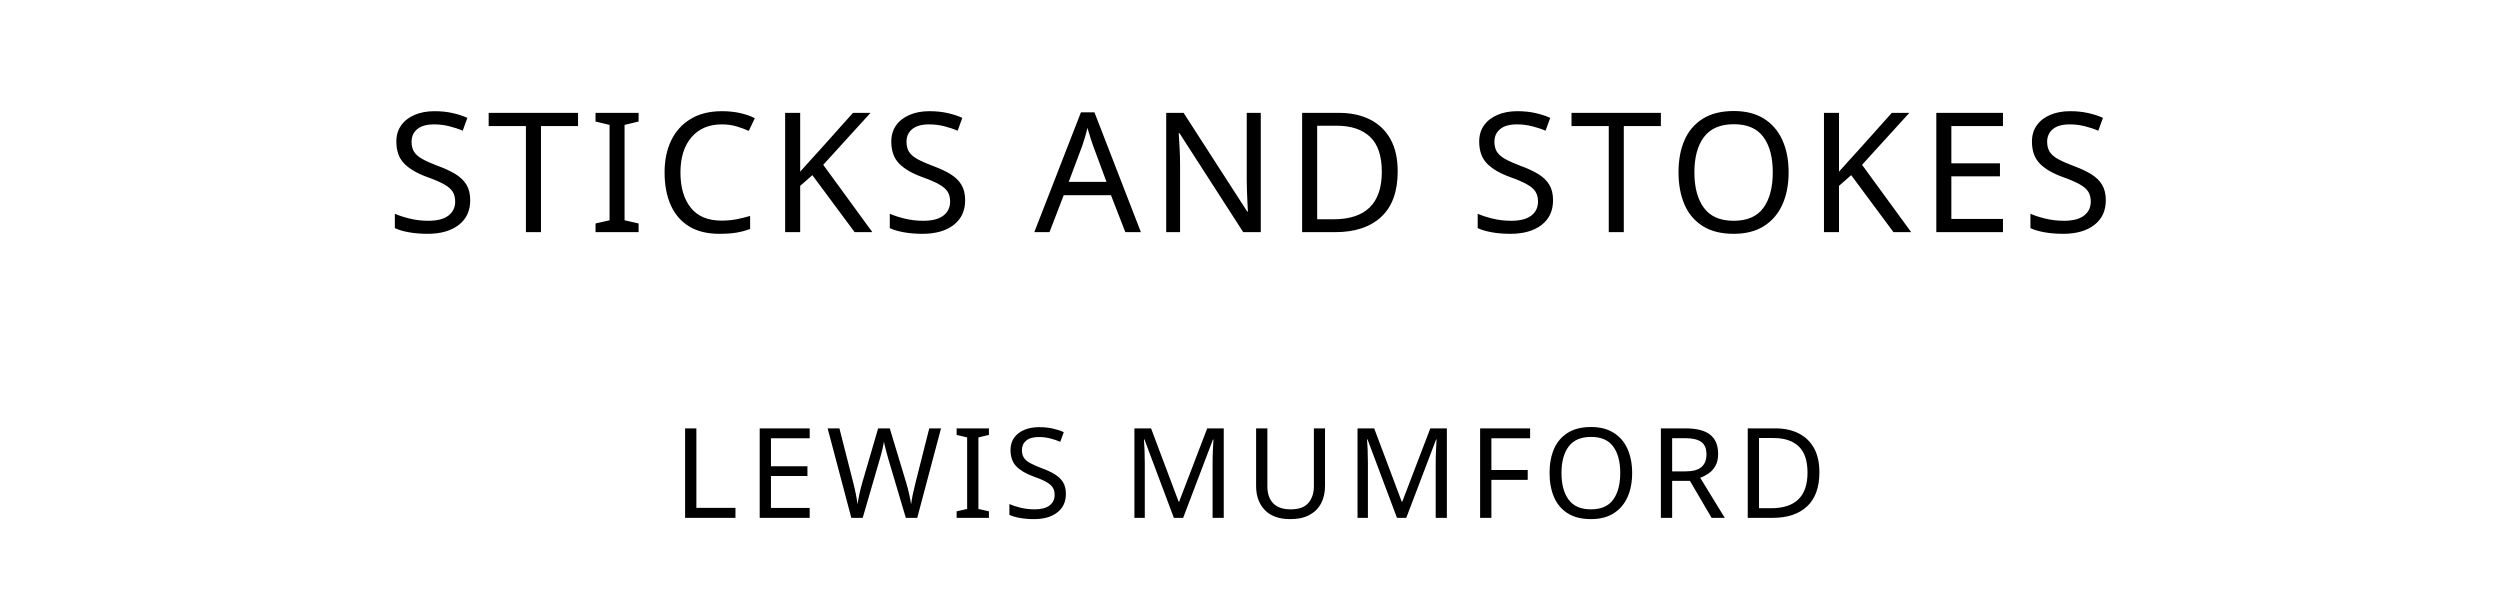
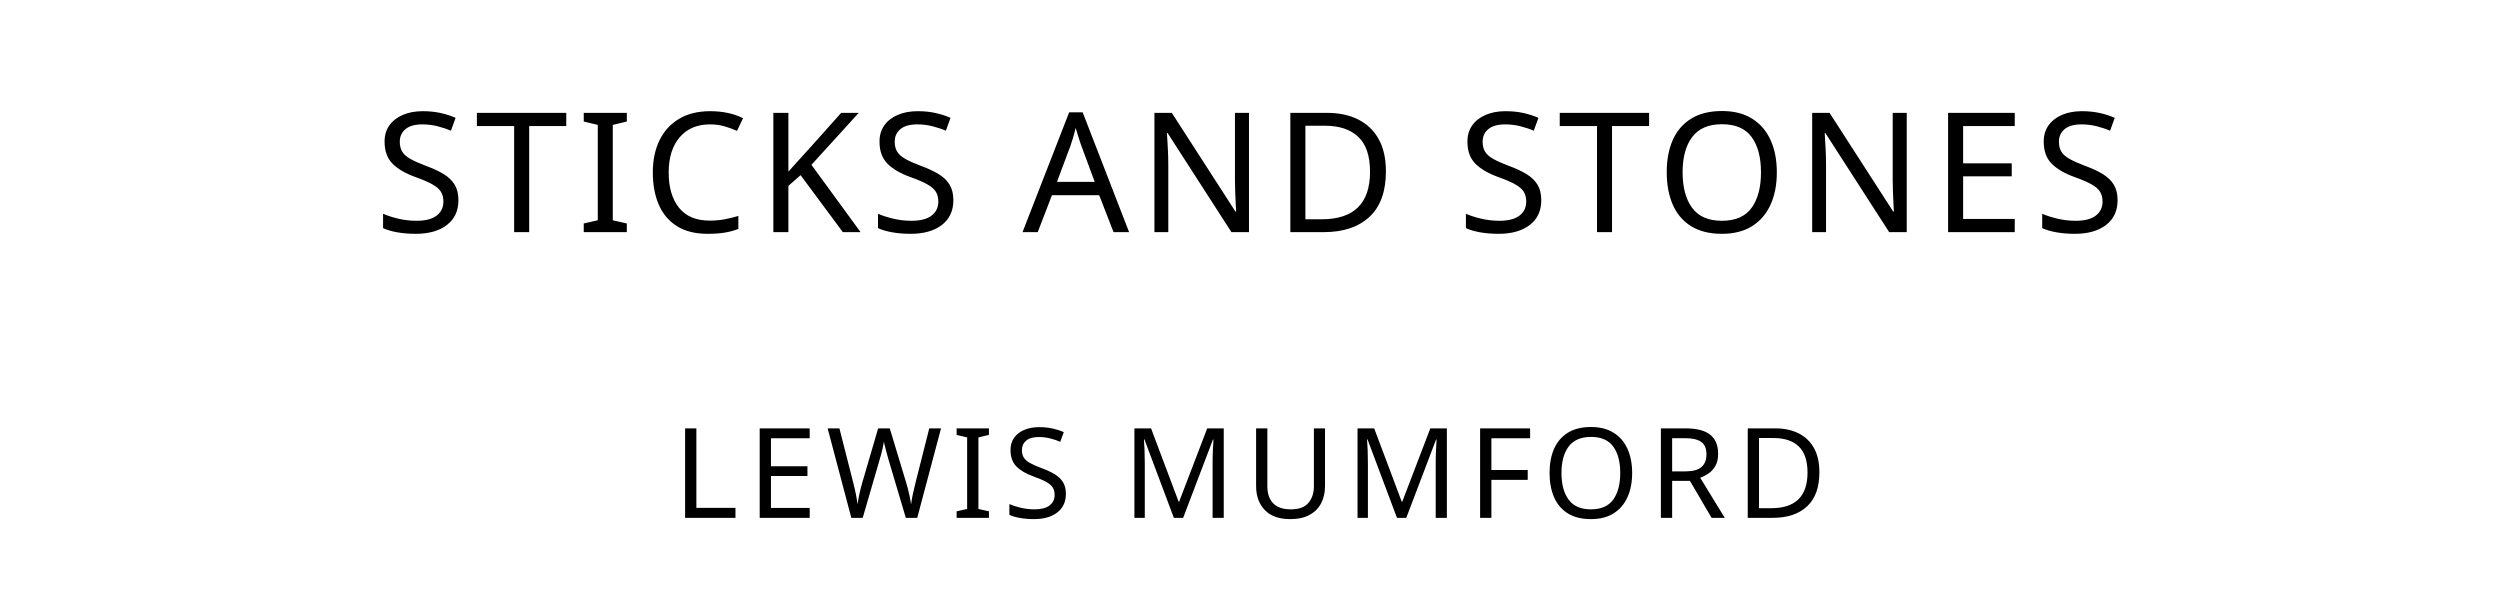
<svg xmlns="http://www.w3.org/2000/svg" version="1.1" viewBox="0 0 1400 340">
  <style type="text/css">
		text{
			font-family: "League Spartan";
			letter-spacing: 5px;
			text-anchor: middle;
		}

		.title{
			font-size: 93.567px;
		}

		.author{
			font-size: 70.175px;
		}
	</style>
-   <text class="title" x="700" y="130">STICKS AND STOKES</text>
+   <text class="title" x="700" y="130">STICKS AND STONES</text>
  <text class="author" x="700" y="290">LEWIS MUMFORD</text>
</svg>
